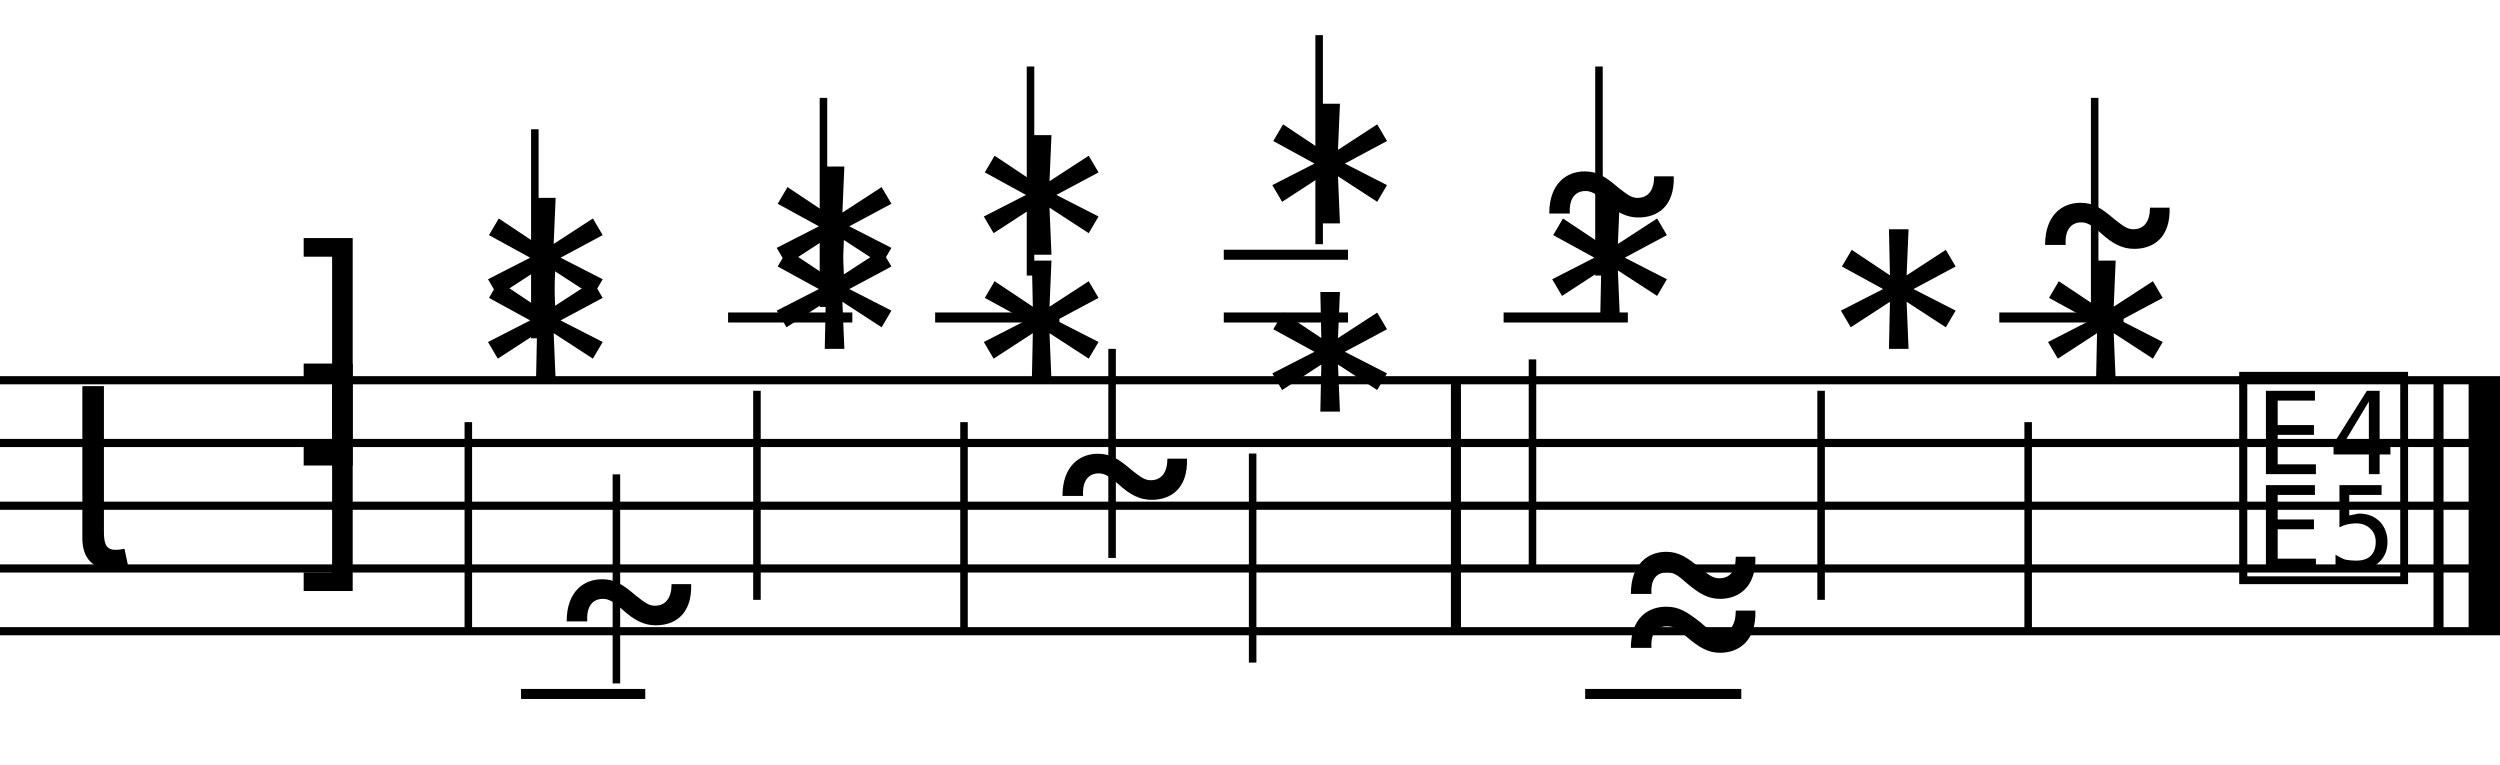
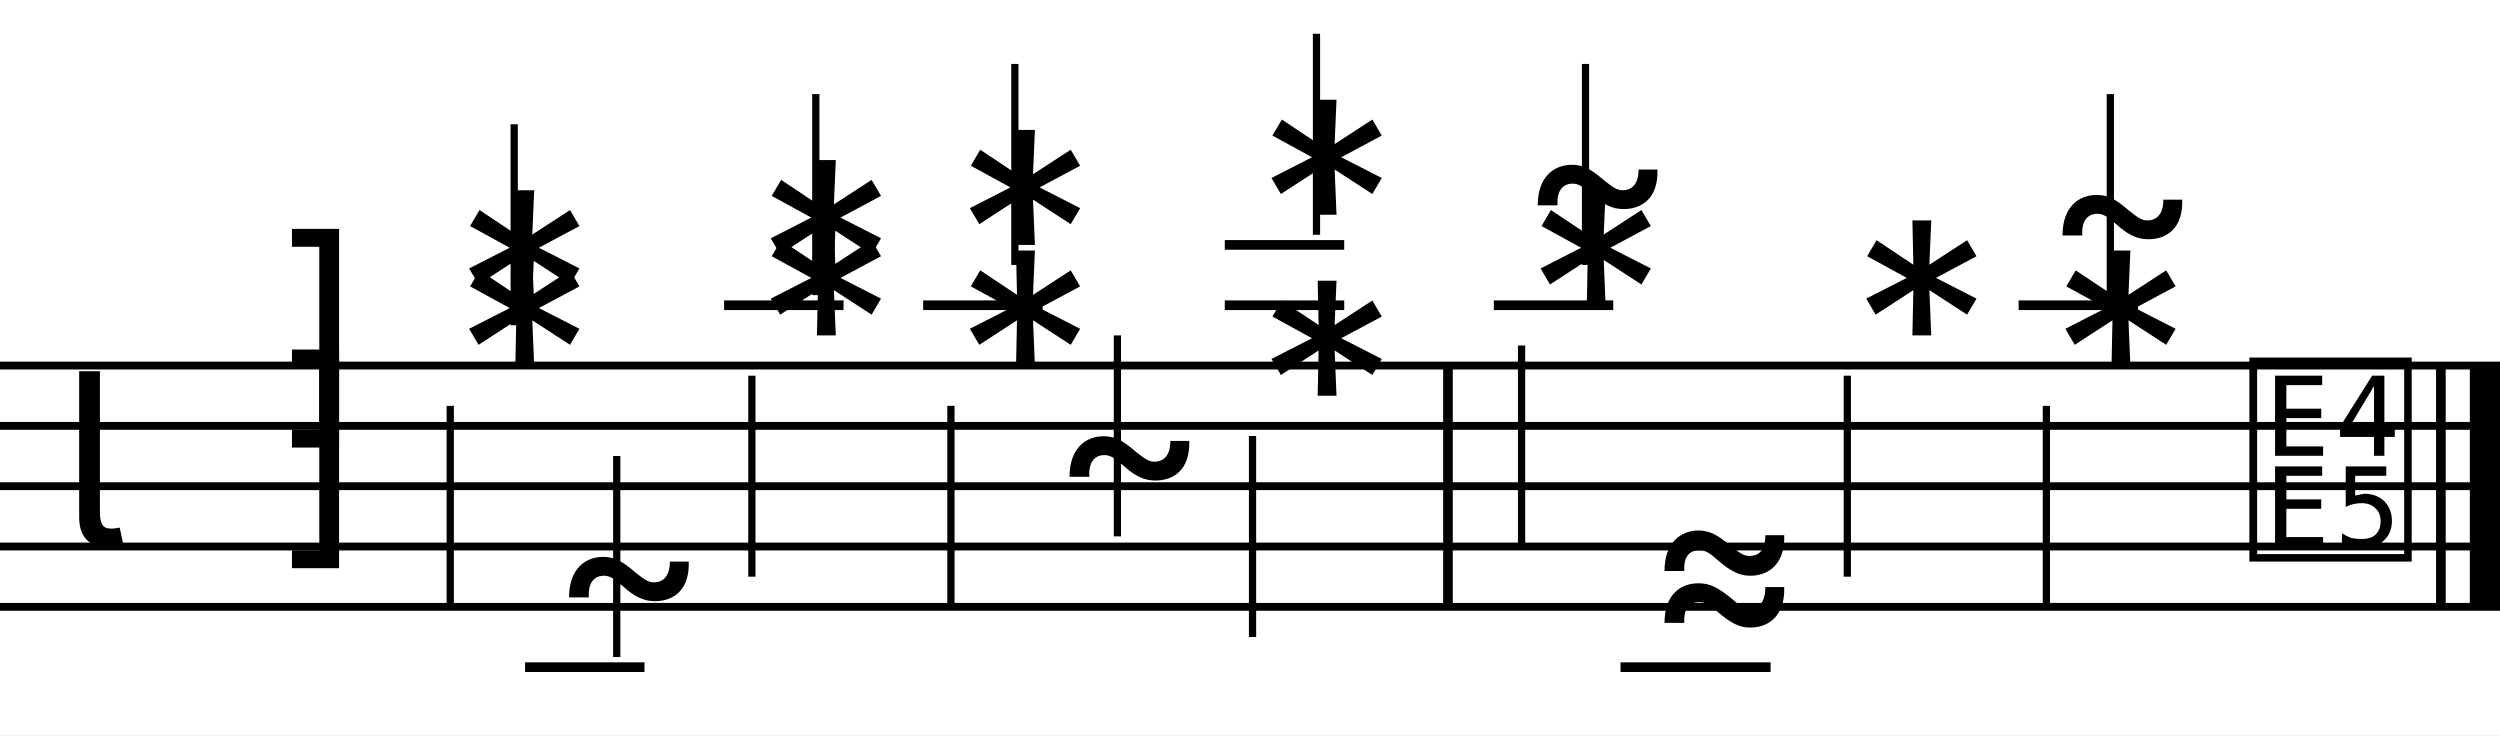
- <svg xmlns="http://www.w3.org/2000/svg" width="478.128" height="146.304" viewBox="0 0 478.128 146.304">
-   <rect x="0" y="0" width="478.128" height="146.304" fill="#ffffff" />
+ <svg xmlns="http://www.w3.org/2000/svg" width="497.328" height="146.304" viewBox="0 0 497.328 146.304">
+   <rect x="0" y="0" width="497.328" height="146.304" fill="#ffffff" />
  <g transform="translate(0 72.72) scale(12.0)" fill="#000000" stroke="#000000">
-     <line x1="0" y1="0" x2="39.844" y2="0" stroke-width="0.13" stroke-linecap="butt" />
-     <line x1="0" y1="1" x2="39.844" y2="1" stroke-width="0.13" stroke-linecap="butt" />
-     <line x1="0" y1="2" x2="39.844" y2="2" stroke-width="0.13" stroke-linecap="butt" />
-     <line x1="0" y1="3" x2="39.844" y2="3" stroke-width="0.13" stroke-linecap="butt" />
-     <line x1="0" y1="4" x2="39.844" y2="4" stroke-width="0.13" stroke-linecap="butt" />
+     <line x1="0" y1="0" x2="41.444" y2="0" stroke-width="0.13" stroke-linecap="butt" />
+     <line x1="0" y1="1" x2="41.444" y2="1" stroke-width="0.13" stroke-linecap="butt" />
+     <line x1="0" y1="2" x2="41.444" y2="2" stroke-width="0.13" stroke-linecap="butt" />
+     <line x1="0" y1="3" x2="41.444" y2="3" stroke-width="0.13" stroke-linecap="butt" />
+     <line x1="0" y1="4" x2="41.444" y2="4" stroke-width="0.13" stroke-linecap="butt" />
    <text x="1" y="3" font-family="Bravura" font-size="4" stroke="none"></text>
    <text x="4.604" y="1" font-family="Bravura" font-size="4" stroke="none"></text>
    <text x="4.604" y="3" font-family="Bravura" font-size="4" stroke="none"></text>
    <text x="7.404" y="-0.5" font-family="Bravura" font-size="4" stroke="none"></text>
    <line x1="8.524" y1="-0.668" x2="8.524" y2="-4" stroke-width="0.12" stroke-linecap="butt" />
    <text x="7.404" y="0.5" font-family="Bravura" font-size="4" stroke="none"></text>
    <line x1="7.464" y1="0.668" x2="7.464" y2="4" stroke-width="0.12" stroke-linecap="butt" />
-     <text x="8.704" y="5" font-family="Bravura" font-size="4" stroke="none"></text>
-     <line x1="8.304" y1="5" x2="10.284" y2="5" stroke-width="0.16" stroke-linecap="butt" />
-     <line x1="9.824" y1="4.832" x2="9.824" y2="1.5" stroke-width="0.12" stroke-linecap="butt" />
-     <text x="12.004" y="-1" font-family="Bravura" font-size="4" stroke="none"></text>
-     <line x1="11.604" y1="-1" x2="13.584" y2="-1" stroke-width="0.16" stroke-linecap="butt" />
-     <line x1="13.124" y1="-1.168" x2="13.124" y2="-4.5" stroke-width="0.12" stroke-linecap="butt" />
-     <text x="12.004" y="0" font-family="Bravura" font-size="4" stroke="none"></text>
-     <line x1="12.064" y1="0.168" x2="12.064" y2="3.5" stroke-width="0.12" stroke-linecap="butt" />
-     <text x="15.304" y="-1.5" font-family="Bravura" font-size="4" stroke="none"></text>
-     <line x1="14.904" y1="-1" x2="16.884" y2="-1" stroke-width="0.16" stroke-linecap="butt" />
-     <line x1="16.424" y1="-1.668" x2="16.424" y2="-5" stroke-width="0.12" stroke-linecap="butt" />
-     <text x="15.304" y="0.5" font-family="Bravura" font-size="4" stroke="none"></text>
-     <line x1="15.364" y1="0.668" x2="15.364" y2="4" stroke-width="0.12" stroke-linecap="butt" />
-     <text x="16.604" y="3" font-family="Bravura" font-size="4" stroke="none"></text>
-     <line x1="17.724" y1="2.832" x2="17.724" y2="-0.5" stroke-width="0.12" stroke-linecap="butt" />
-     <text x="19.904" y="-2" font-family="Bravura" font-size="4" stroke="none"></text>
-     <line x1="19.504" y1="-1" x2="21.484" y2="-1" stroke-width="0.16" stroke-linecap="butt" />
-     <line x1="19.504" y1="-2" x2="21.484" y2="-2" stroke-width="0.16" stroke-linecap="butt" />
-     <line x1="21.024" y1="-2.168" x2="21.024" y2="-5.5" stroke-width="0.12" stroke-linecap="butt" />
-     <text x="19.904" y="1" font-family="Bravura" font-size="4" stroke="none"></text>
-     <line x1="19.964" y1="1.168" x2="19.964" y2="4.5" stroke-width="0.12" stroke-linecap="butt" />
-     <line x1="23.204" y1="0" x2="23.204" y2="4" stroke-width="0.16" stroke-linecap="butt" />
-     <text x="24.364" y="-1.5" font-family="Bravura" font-size="4" stroke="none"></text>
-     <line x1="23.964" y1="-1" x2="25.944" y2="-1" stroke-width="0.16" stroke-linecap="butt" />
-     <line x1="25.484" y1="-1.668" x2="25.484" y2="-5" stroke-width="0.12" stroke-linecap="butt" />
-     <text x="24.364" y="-0.5" font-family="Bravura" font-size="4" stroke="none"></text>
-     <line x1="24.424" y1="-0.332" x2="24.424" y2="3" stroke-width="0.12" stroke-linecap="butt" />
-     <text x="25.664" y="5" font-family="Bravura" font-size="4" stroke="none"></text>
-     <line x1="25.264" y1="5" x2="27.752" y2="5" stroke-width="0.16" stroke-linecap="butt" />
-     <text x="28.964" y="0" font-family="Bravura" font-size="4" stroke="none"></text>
-     <line x1="29.024" y1="0.168" x2="29.024" y2="3.5" stroke-width="0.12" stroke-linecap="butt" />
-     <text x="32.264" y="-1" font-family="Bravura" font-size="4" stroke="none"></text>
-     <line x1="31.864" y1="-1" x2="33.844" y2="-1" stroke-width="0.16" stroke-linecap="butt" />
-     <line x1="33.384" y1="-1.168" x2="33.384" y2="-4.5" stroke-width="0.12" stroke-linecap="butt" />
-     <text x="32.264" y="0.5" font-family="Bravura" font-size="4" stroke="none"></text>
-     <line x1="32.324" y1="0.668" x2="32.324" y2="4" stroke-width="0.12" stroke-linecap="butt" />
-     <text x="35.564" y="3" font-family="Bravura" font-size="4" stroke="none"></text>
-     <line x1="38.864" y1="0" x2="38.864" y2="4" stroke-width="0.16" stroke-linecap="butt" />
-     <line x1="39.594" y1="0" x2="39.594" y2="4" stroke-width="0.5" stroke-linecap="butt" />
+     <text x="9.104" y="5" font-family="Bravura" font-size="4" stroke="none"></text>
+     <line x1="8.704" y1="5" x2="10.684" y2="5" stroke-width="0.16" stroke-linecap="butt" />
+     <line x1="10.224" y1="4.832" x2="10.224" y2="1.5" stroke-width="0.12" stroke-linecap="butt" />
+     <text x="12.404" y="-1" font-family="Bravura" font-size="4" stroke="none"></text>
+     <line x1="12.004" y1="-1" x2="13.984" y2="-1" stroke-width="0.16" stroke-linecap="butt" />
+     <line x1="13.524" y1="-1.168" x2="13.524" y2="-4.5" stroke-width="0.12" stroke-linecap="butt" />
+     <text x="12.404" y="0" font-family="Bravura" font-size="4" stroke="none"></text>
+     <line x1="12.464" y1="0.168" x2="12.464" y2="3.5" stroke-width="0.12" stroke-linecap="butt" />
+     <text x="15.704" y="-1.5" font-family="Bravura" font-size="4" stroke="none"></text>
+     <line x1="15.304" y1="-1" x2="17.284" y2="-1" stroke-width="0.16" stroke-linecap="butt" />
+     <line x1="16.824" y1="-1.668" x2="16.824" y2="-5" stroke-width="0.12" stroke-linecap="butt" />
+     <text x="15.704" y="0.5" font-family="Bravura" font-size="4" stroke="none"></text>
+     <line x1="15.764" y1="0.668" x2="15.764" y2="4" stroke-width="0.12" stroke-linecap="butt" />
+     <text x="17.404" y="3" font-family="Bravura" font-size="4" stroke="none"></text>
+     <line x1="18.524" y1="2.832" x2="18.524" y2="-0.5" stroke-width="0.12" stroke-linecap="butt" />
+     <text x="20.704" y="-2" font-family="Bravura" font-size="4" stroke="none"></text>
+     <line x1="20.304" y1="-1" x2="22.284" y2="-1" stroke-width="0.16" stroke-linecap="butt" />
+     <line x1="20.304" y1="-2" x2="22.284" y2="-2" stroke-width="0.16" stroke-linecap="butt" />
+     <line x1="21.824" y1="-2.168" x2="21.824" y2="-5.5" stroke-width="0.12" stroke-linecap="butt" />
+     <text x="20.704" y="1" font-family="Bravura" font-size="4" stroke="none"></text>
+     <line x1="20.764" y1="1.168" x2="20.764" y2="4.5" stroke-width="0.12" stroke-linecap="butt" />
+     <line x1="24.004" y1="0" x2="24.004" y2="4" stroke-width="0.16" stroke-linecap="butt" />
+     <text x="25.164" y="-1.5" font-family="Bravura" font-size="4" stroke="none"></text>
+     <line x1="24.764" y1="-1" x2="26.744" y2="-1" stroke-width="0.16" stroke-linecap="butt" />
+     <line x1="26.284" y1="-1.668" x2="26.284" y2="-5" stroke-width="0.12" stroke-linecap="butt" />
+     <text x="25.164" y="-0.5" font-family="Bravura" font-size="4" stroke="none"></text>
+     <line x1="25.224" y1="-0.332" x2="25.224" y2="3" stroke-width="0.12" stroke-linecap="butt" />
+     <text x="27.264" y="5" font-family="Bravura" font-size="4" stroke="none"></text>
+     <line x1="26.864" y1="5" x2="29.352" y2="5" stroke-width="0.16" stroke-linecap="butt" />
+     <text x="30.564" y="0" font-family="Bravura" font-size="4" stroke="none"></text>
+     <line x1="30.624" y1="0.168" x2="30.624" y2="3.5" stroke-width="0.12" stroke-linecap="butt" />
+     <text x="33.864" y="-1" font-family="Bravura" font-size="4" stroke="none"></text>
+     <line x1="33.464" y1="-1" x2="35.444" y2="-1" stroke-width="0.16" stroke-linecap="butt" />
+     <line x1="34.984" y1="-1.168" x2="34.984" y2="-4.5" stroke-width="0.12" stroke-linecap="butt" />
+     <text x="33.864" y="0.5" font-family="Bravura" font-size="4" stroke="none"></text>
+     <line x1="33.924" y1="0.668" x2="33.924" y2="4" stroke-width="0.12" stroke-linecap="butt" />
+     <text x="37.164" y="3" font-family="Bravura" font-size="4" stroke="none"></text>
+     <line x1="40.464" y1="0" x2="40.464" y2="4" stroke-width="0.16" stroke-linecap="butt" />
+     <line x1="41.194" y1="0" x2="41.194" y2="4" stroke-width="0.5" stroke-linecap="butt" />
  </g>
</svg>
